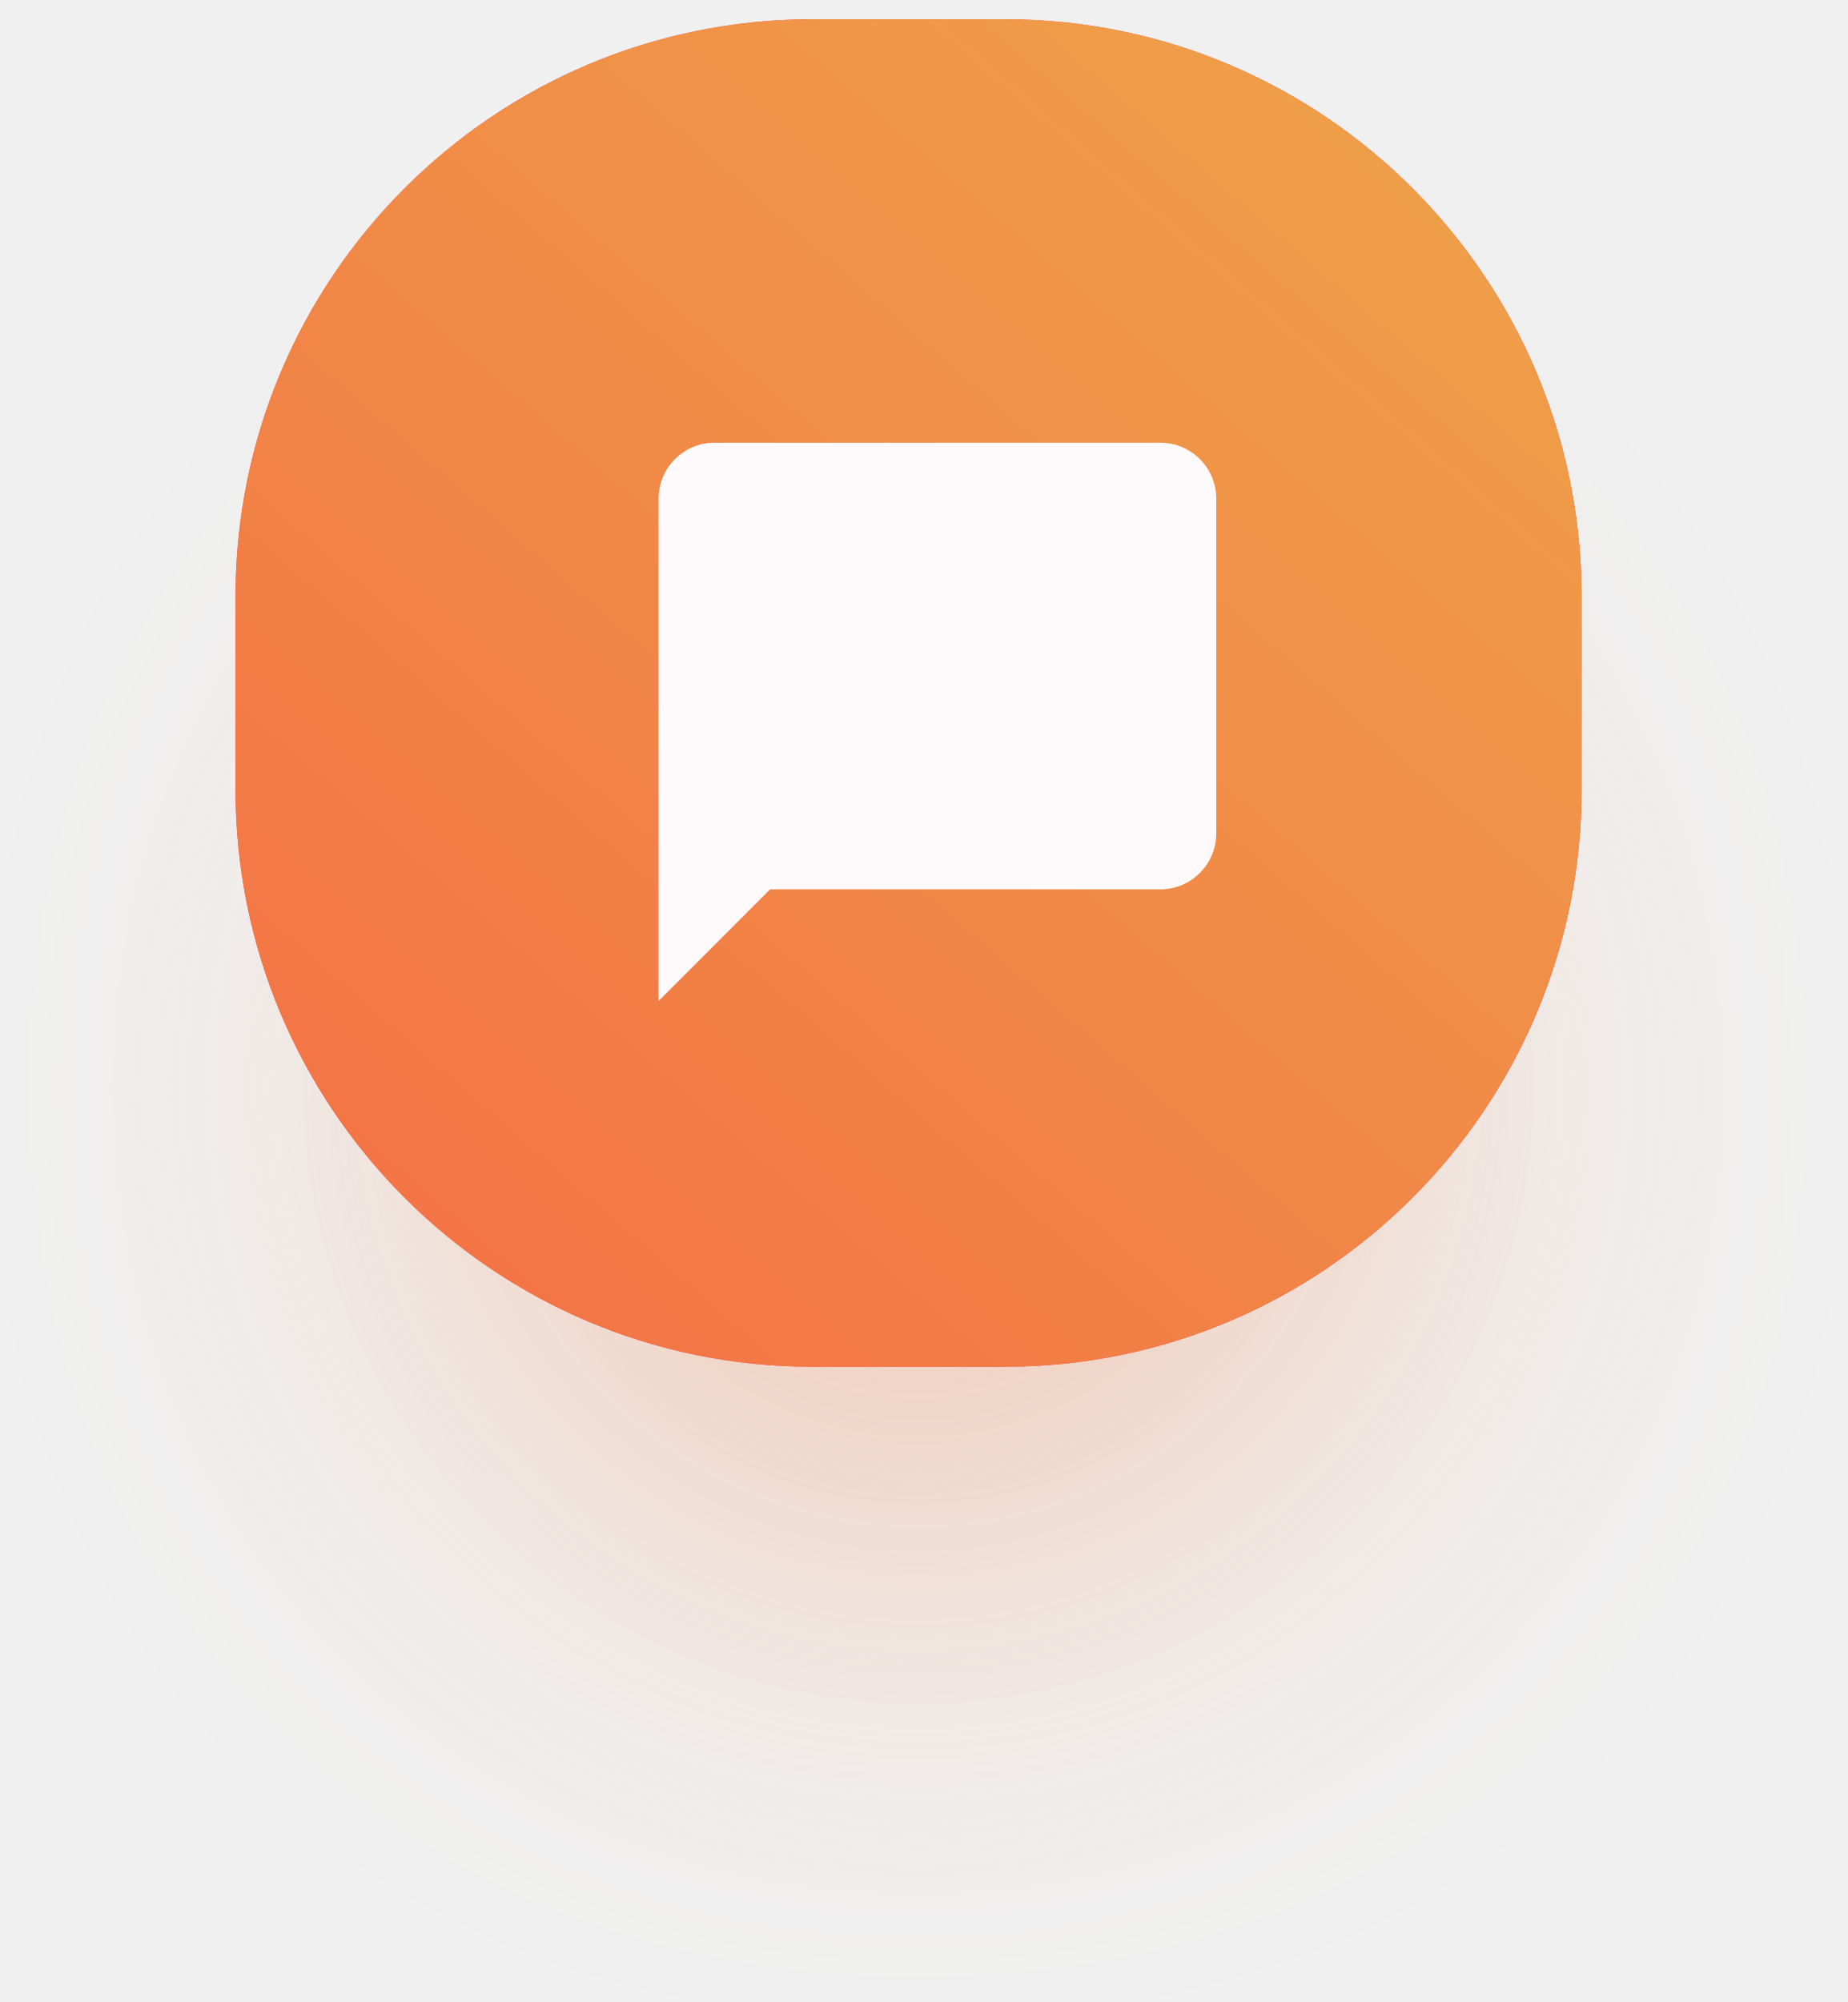
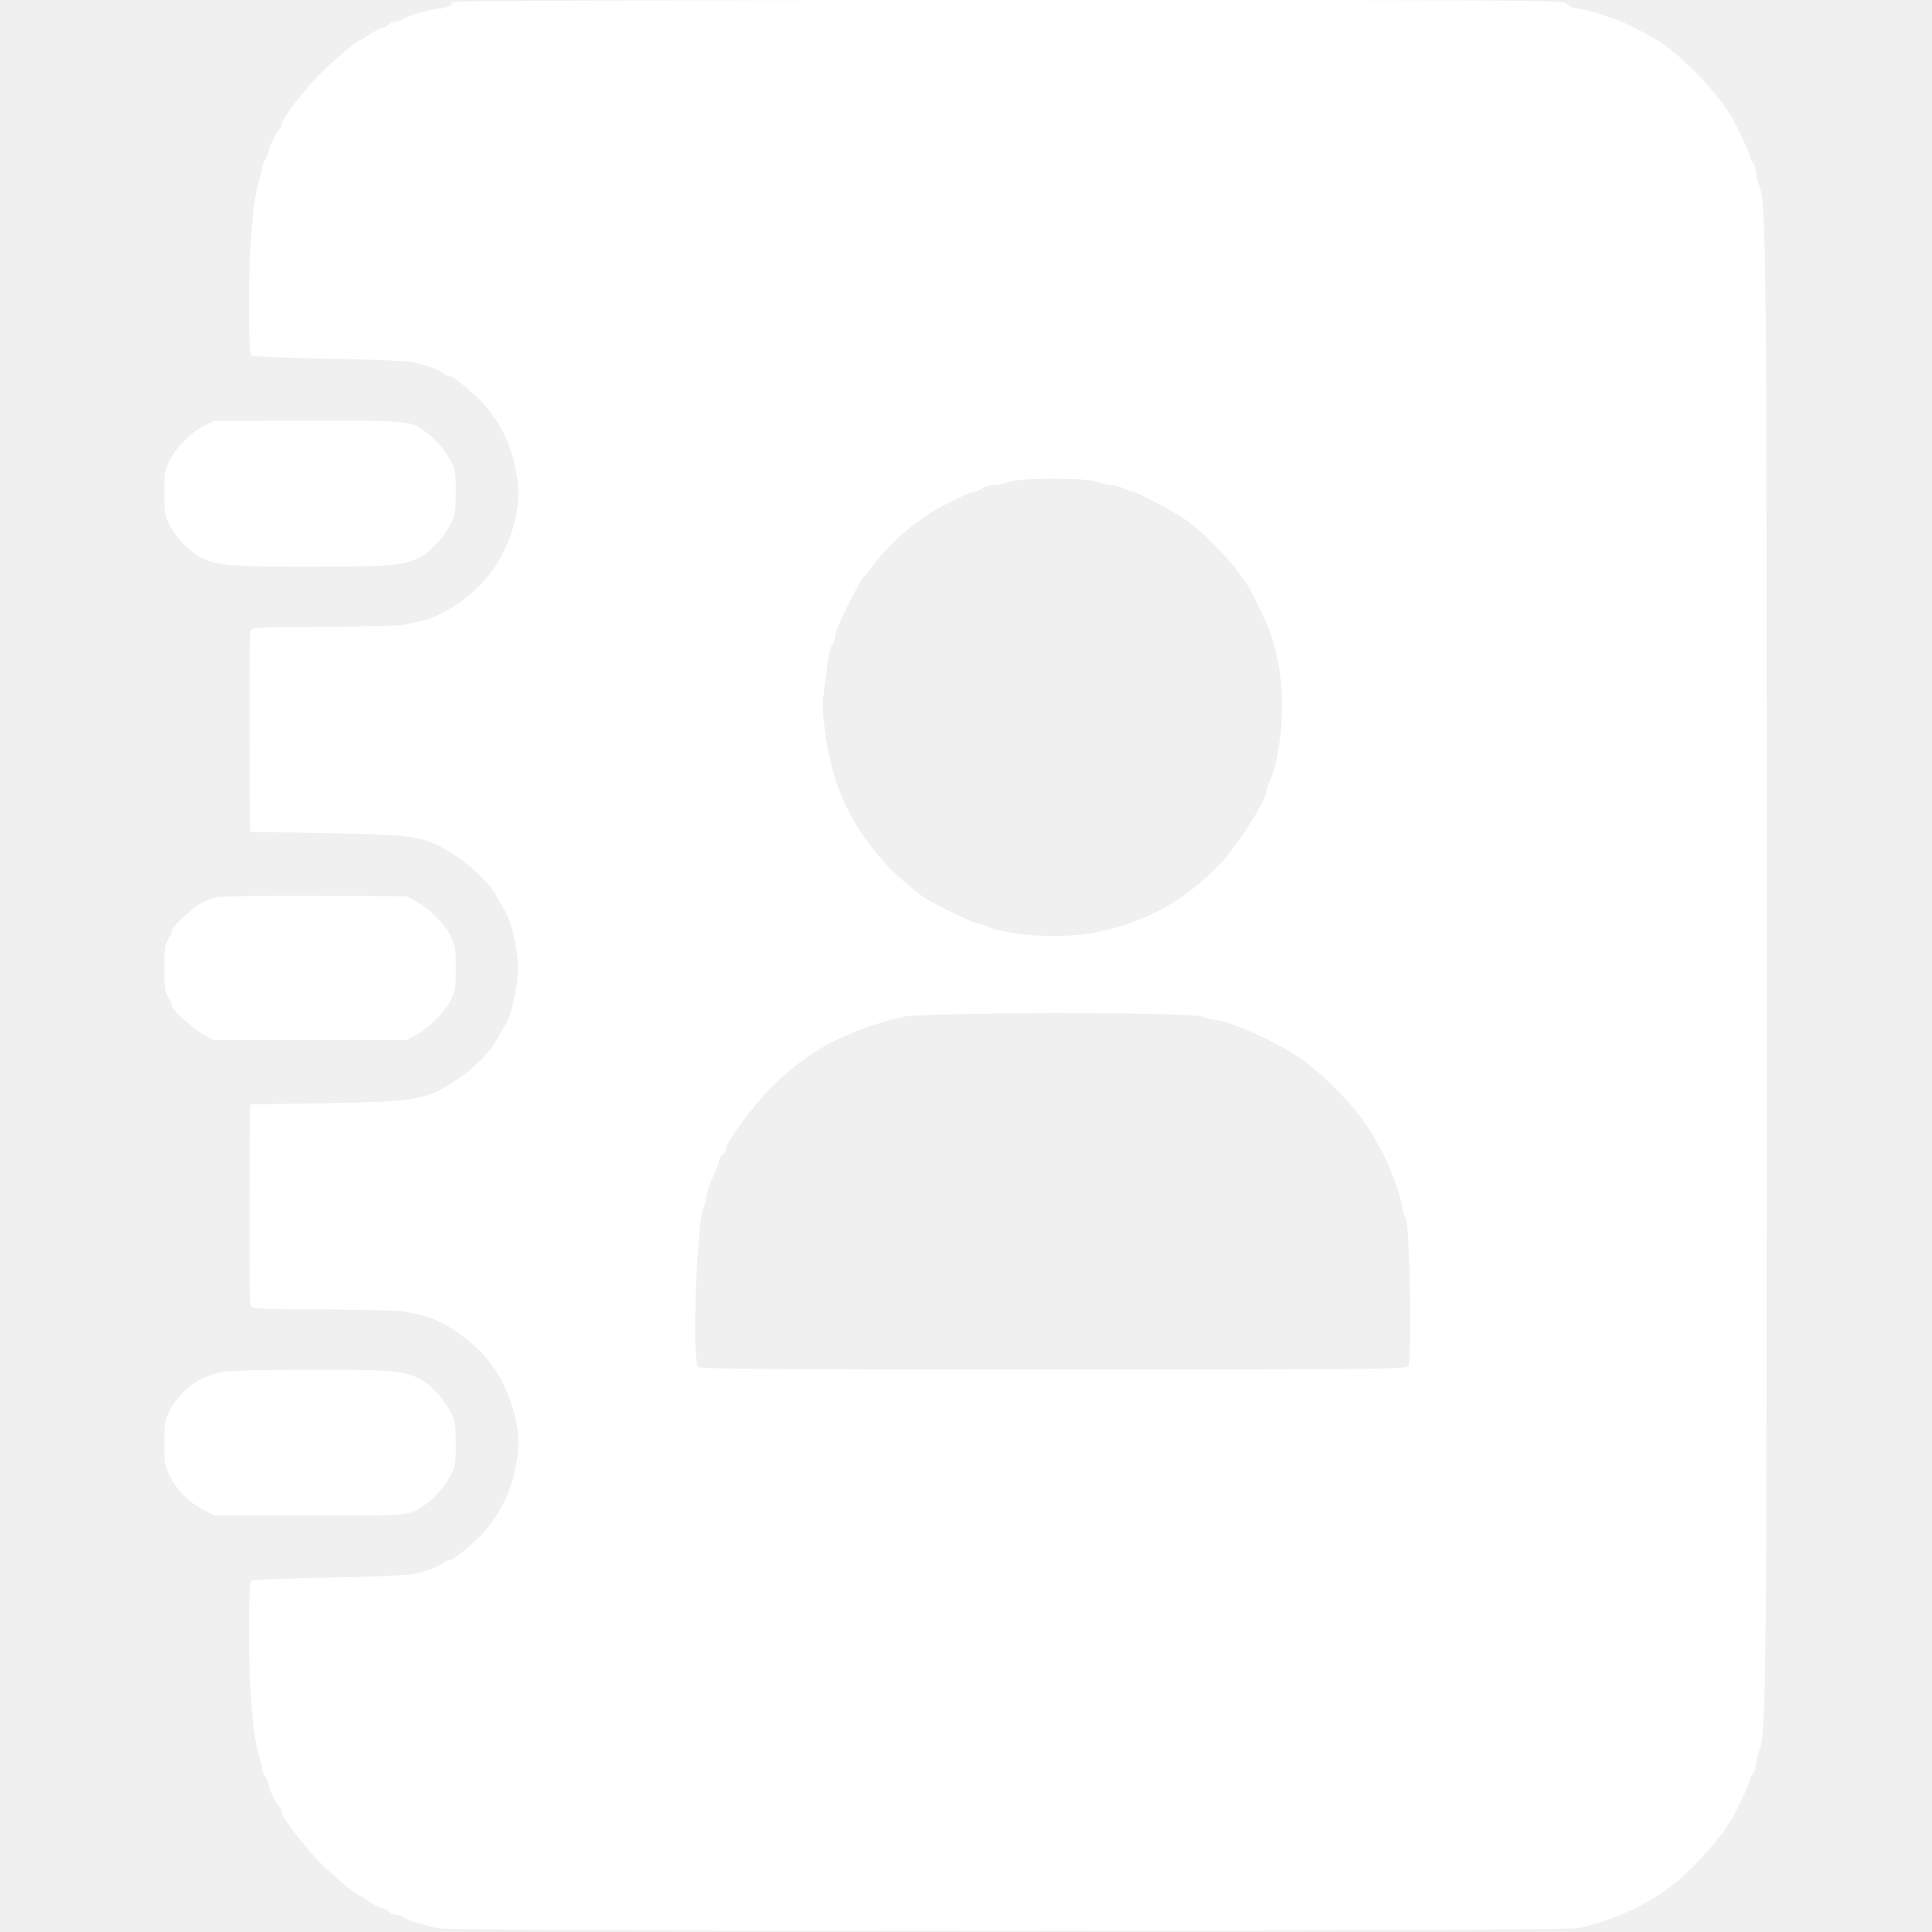
- <svg xmlns="http://www.w3.org/2000/svg" width="96" height="104" viewBox="0 0 96 104" fill="none">
-   <g filter="url(#filter0_d)">
-     <path fill-rule="evenodd" clip-rule="evenodd" d="M47.704 17C62.326 17 74.18 28.864 74.18 43.5C74.18 58.135 62.326 70 47.704 70C33.082 70 21.228 58.135 21.228 43.5C21.228 28.864 33.082 17 47.704 17Z" fill="#FF4361" />
-     <path fill-rule="evenodd" clip-rule="evenodd" d="M47.704 17C62.326 17 74.18 28.864 74.18 43.5C74.18 58.135 62.326 70 47.704 70C33.082 70 21.228 58.135 21.228 43.5C21.228 28.864 33.082 17 47.704 17Z" fill="url(#paint0_linear)" />
+ <svg xmlns="http://www.w3.org/2000/svg" version="1.0" width="900pt" height="900pt" viewBox="0 0 900 900" preserveAspectRatio="xMidYMid meet">
+   <g transform="translate(0,900) scale(0.1,-0.1)" fill="#ffffff" stroke="none">
+     <path d="M2105 8991 c8 -13 -27 -31 -60 -31 -34 0 -163 -39 -171 -51 -3 -5 -16 -9 -28 -9 -13 0 -29 -7 -36 -15 -7 -8 -19 -15 -27 -15 -8 0 -35 -13 -60 -30 -24 -16 -46 -30 -49 -30 -14 0 -127 -97 -195 -166 -79 -83 -169 -204 -169 -228 0 -8 -4 -17 -9 -20 -12 -8 -51 -88 -51 -107 0 -8 -7 -23 -15 -33 -8 -11 -15 -29 -15 -40 0 -11 -6 -38 -14 -61 -27 -77 -46 -310 -46 -562 0 -182 3 -244 13 -250 6 -4 170 -11 362 -14 193 -3 370 -11 395 -17 60 -14 118 -36 132 -50 7 -7 19 -12 28 -12 24 -1 136 -96 185 -158 75 -94 115 -191 136 -327 21 -135 -35 -320 -135 -446 -45 -58 -133 -131 -196 -164 -19 -10 -44 -22 -55 -28 -11 -6 -37 -14 -57 -19 -21 -4 -57 -12 -80 -18 -24 -5 -192 -9 -374 -10 -268 0 -334 -3 -343 -14 -8 -9 -10 -143 -9 -477 l3 -464 355 -6 c434 -8 462 -13 614 -113 74 -49 148 -125 181 -184 11 -21 25 -44 30 -52 36 -55 68 -186 68 -280 0 -94 -32 -225 -68 -280 -5 -8 -19 -31 -30 -52 -33 -59 -107 -135 -181 -184 -152 -100 -180 -105 -614 -113 l-355 -6 -3 -464 c-1 -334 1 -468 9 -477 9 -11 75 -14 343 -14 182 -1 350 -5 374 -10 23 -6 59 -14 80 -18 20 -5 46 -13 57 -19 11 -6 36 -18 55 -28 63 -33 151 -106 196 -164 100 -126 156 -312 135 -446 -22 -138 -58 -225 -136 -327 -47 -62 -161 -158 -188 -158 -7 0 -18 -5 -25 -12 -14 -14 -72 -36 -132 -50 -25 -6 -202 -14 -395 -17 -192 -3 -356 -10 -362 -14 -10 -6 -13 -68 -13 -250 0 -252 19 -485 46 -562 8 -23 14 -50 14 -61 0 -11 7 -29 15 -40 8 -10 15 -25 15 -33 0 -19 39 -99 51 -107 5 -3 9 -12 9 -20 0 -24 90 -145 169 -228 68 -69 181 -166 195 -166 3 0 25 -13 49 -30 25 -16 52 -30 60 -30 8 0 20 -7 27 -15 7 -8 23 -15 36 -15 12 0 25 -4 29 -9 6 -11 95 -39 170 -54 75 -16 5243 -15 5310 1 97 22 205 62 279 101 92 50 99 55 146 91 104 80 226 214 287 315 24 40 83 167 83 179 0 7 7 21 15 32 8 10 15 31 15 45 0 15 6 42 14 60 34 82 36 275 36 3649 0 3374 -2 3567 -36 3649 -8 18 -14 45 -14 60 0 14 -7 35 -15 45 -8 11 -15 25 -15 32 0 12 -59 139 -83 179 -76 126 -250 304 -355 363 -85 47 -139 75 -175 88 -97 35 -164 54 -189 54 -16 0 -37 9 -48 20 -20 20 -33 20 -2611 20 -1633 0 -2588 -4 -2584 -9z m3008 -2236 c20 -8 49 -15 64 -15 15 0 41 -7 57 -15 15 -8 34 -15 41 -15 21 0 203 -98 261 -140 97 -72 221 -207 281 -305 21 -34 80 -158 96 -200 55 -150 73 -337 49 -510 -13 -95 -29 -160 -48 -197 -8 -14 -14 -33 -14 -41 0 -44 -135 -257 -217 -342 -167 -172 -334 -265 -567 -316 -158 -34 -413 -21 -523 27 -17 8 -38 14 -46 14 -13 0 -177 80 -236 115 -33 20 -147 117 -179 153 -172 192 -253 366 -288 619 -14 102 -14 134 -4 205 6 45 14 106 17 133 3 28 12 59 19 70 8 11 14 30 14 43 0 31 114 260 140 282 3 3 26 32 52 65 60 79 152 161 253 226 55 35 188 99 206 99 8 0 24 7 35 15 10 8 35 15 54 15 19 1 51 8 70 15 52 20 365 20 413 0z m482 -2490 c22 -8 49 -15 60 -15 57 0 264 -90 379 -164 131 -85 301 -262 365 -381 12 -22 26 -47 31 -55 36 -62 90 -202 99 -260 4 -25 13 -56 20 -68 19 -35 29 -665 11 -687 -11 -13 -189 -15 -1654 -15 -1264 0 -1645 3 -1654 12 -29 29 -6 687 26 745 7 12 12 33 12 46 0 14 14 55 30 92 17 37 30 73 30 80 0 7 7 18 15 25 8 7 15 18 15 26 0 27 133 210 208 284 175 174 347 267 617 333 88 22 1330 23 1390 2z" />
+     <path d="M947 7014 c-64 -33 -127 -97 -157 -159 -21 -43 -25 -64 -25 -150 0 -86 3 -107 24 -150 30 -59 91 -122 146 -151 75 -39 130 -44 513 -44 380 1 433 5 510 45 47 24 109 91 139 150 23 45 26 61 26 155 0 103 -1 106 -37 165 -20 35 -56 76 -83 97 -96 72 -64 68 -560 68 l-448 -1 -48 -25z" />
+     <path d="M1010 4820 c-19 -4 -51 -15 -70 -25 -42 -21 -140 -114 -140 -133 0 -7 -8 -25 -17 -39 -14 -22 -18 -49 -18 -133 0 -84 4 -111 18 -133 9 -14 17 -32 17 -39 0 -20 99 -112 150 -139 l45 -24 450 0 450 0 45 25 c59 32 130 103 159 160 20 39 24 59 24 150 0 91 -4 111 -24 150 -29 57 -100 128 -159 160 l-45 25 -425 2 c-234 1 -441 -2 -460 -7z" />
+     <path d="M1015 2605 c-102 -26 -181 -89 -226 -180 -21 -43 -24 -64 -24 -150 0 -86 4 -107 25 -150 31 -63 94 -127 159 -159 l50 -26 446 0 c494 0 462 -4 558 68 27 21 63 62 83 97 36 59 37 62 37 165 0 94 -3 110 -26 155 -30 59 -92 126 -139 150 -77 40 -129 44 -518 44 -271 -1 -389 -4 -425 -14z" />
  </g>
-   <path fill-rule="evenodd" clip-rule="evenodd" d="M42.209 1H52.2C68.754 1 82.173 14.431 82.173 31V41C82.173 57.568 68.754 71 52.2 71H42.209C25.655 71 12.236 57.568 12.236 41V31C12.236 14.431 25.655 1 42.209 1Z" fill="#FF4361" />
-   <path fill-rule="evenodd" clip-rule="evenodd" d="M42.209 1H52.2C68.754 1 82.173 14.431 82.173 31V41C82.173 57.568 68.754 71 52.2 71H42.209C25.655 71 12.236 57.568 12.236 41V31C12.236 14.431 25.655 1 42.209 1Z" fill="url(#paint1_linear)" />
-   <path fill-rule="evenodd" clip-rule="evenodd" d="M60.293 22.999H37.114C35.52 22.999 34.216 24.304 34.216 25.899V51.999L40.011 46.199H60.293C61.886 46.199 63.19 44.894 63.19 43.299V25.899C63.19 24.304 61.886 22.999 60.293 22.999Z" fill="#FEFAFC" />
-   <defs>
-     <filter id="filter0_d" x="0.228" y="9" width="94.952" height="95" filterUnits="userSpaceOnUse" color-interpolation-filters="sRGB">
-       <feFlood flood-opacity="0" result="BackgroundImageFix" />
-       <feColorMatrix in="SourceAlpha" type="matrix" values="0 0 0 0 0 0 0 0 0 0 0 0 0 0 0 0 0 0 127 0" />
-       <feOffset dy="13" />
-       <feGaussianBlur stdDeviation="10.5" />
-       <feColorMatrix type="matrix" values="0 0 0 0 0.949 0 0 0 0 0.502 0 0 0 0 0.275 0 0 0 0.3 0" />
-       <feBlend mode="normal" in2="BackgroundImageFix" result="effect1_dropShadow" />
-       <feBlend mode="normal" in="SourceGraphic" in2="effect1_dropShadow" result="shape" />
-     </filter>
-     <linearGradient id="paint0_linear" x1="51.835" y1="102.635" x2="106.842" y2="39.414" gradientUnits="userSpaceOnUse">
-       <stop stop-color="#F80759" />
-       <stop offset="1" stop-color="#BC4E9C" />
-     </linearGradient>
-     <linearGradient id="paint1_linear" x1="52.613" y1="113.413" x2="124.622" y2="30.651" gradientUnits="userSpaceOnUse">
-       <stop stop-color="#F46B45" />
-       <stop offset="1" stop-color="#EEA849" />
-     </linearGradient>
-   </defs>
</svg>
